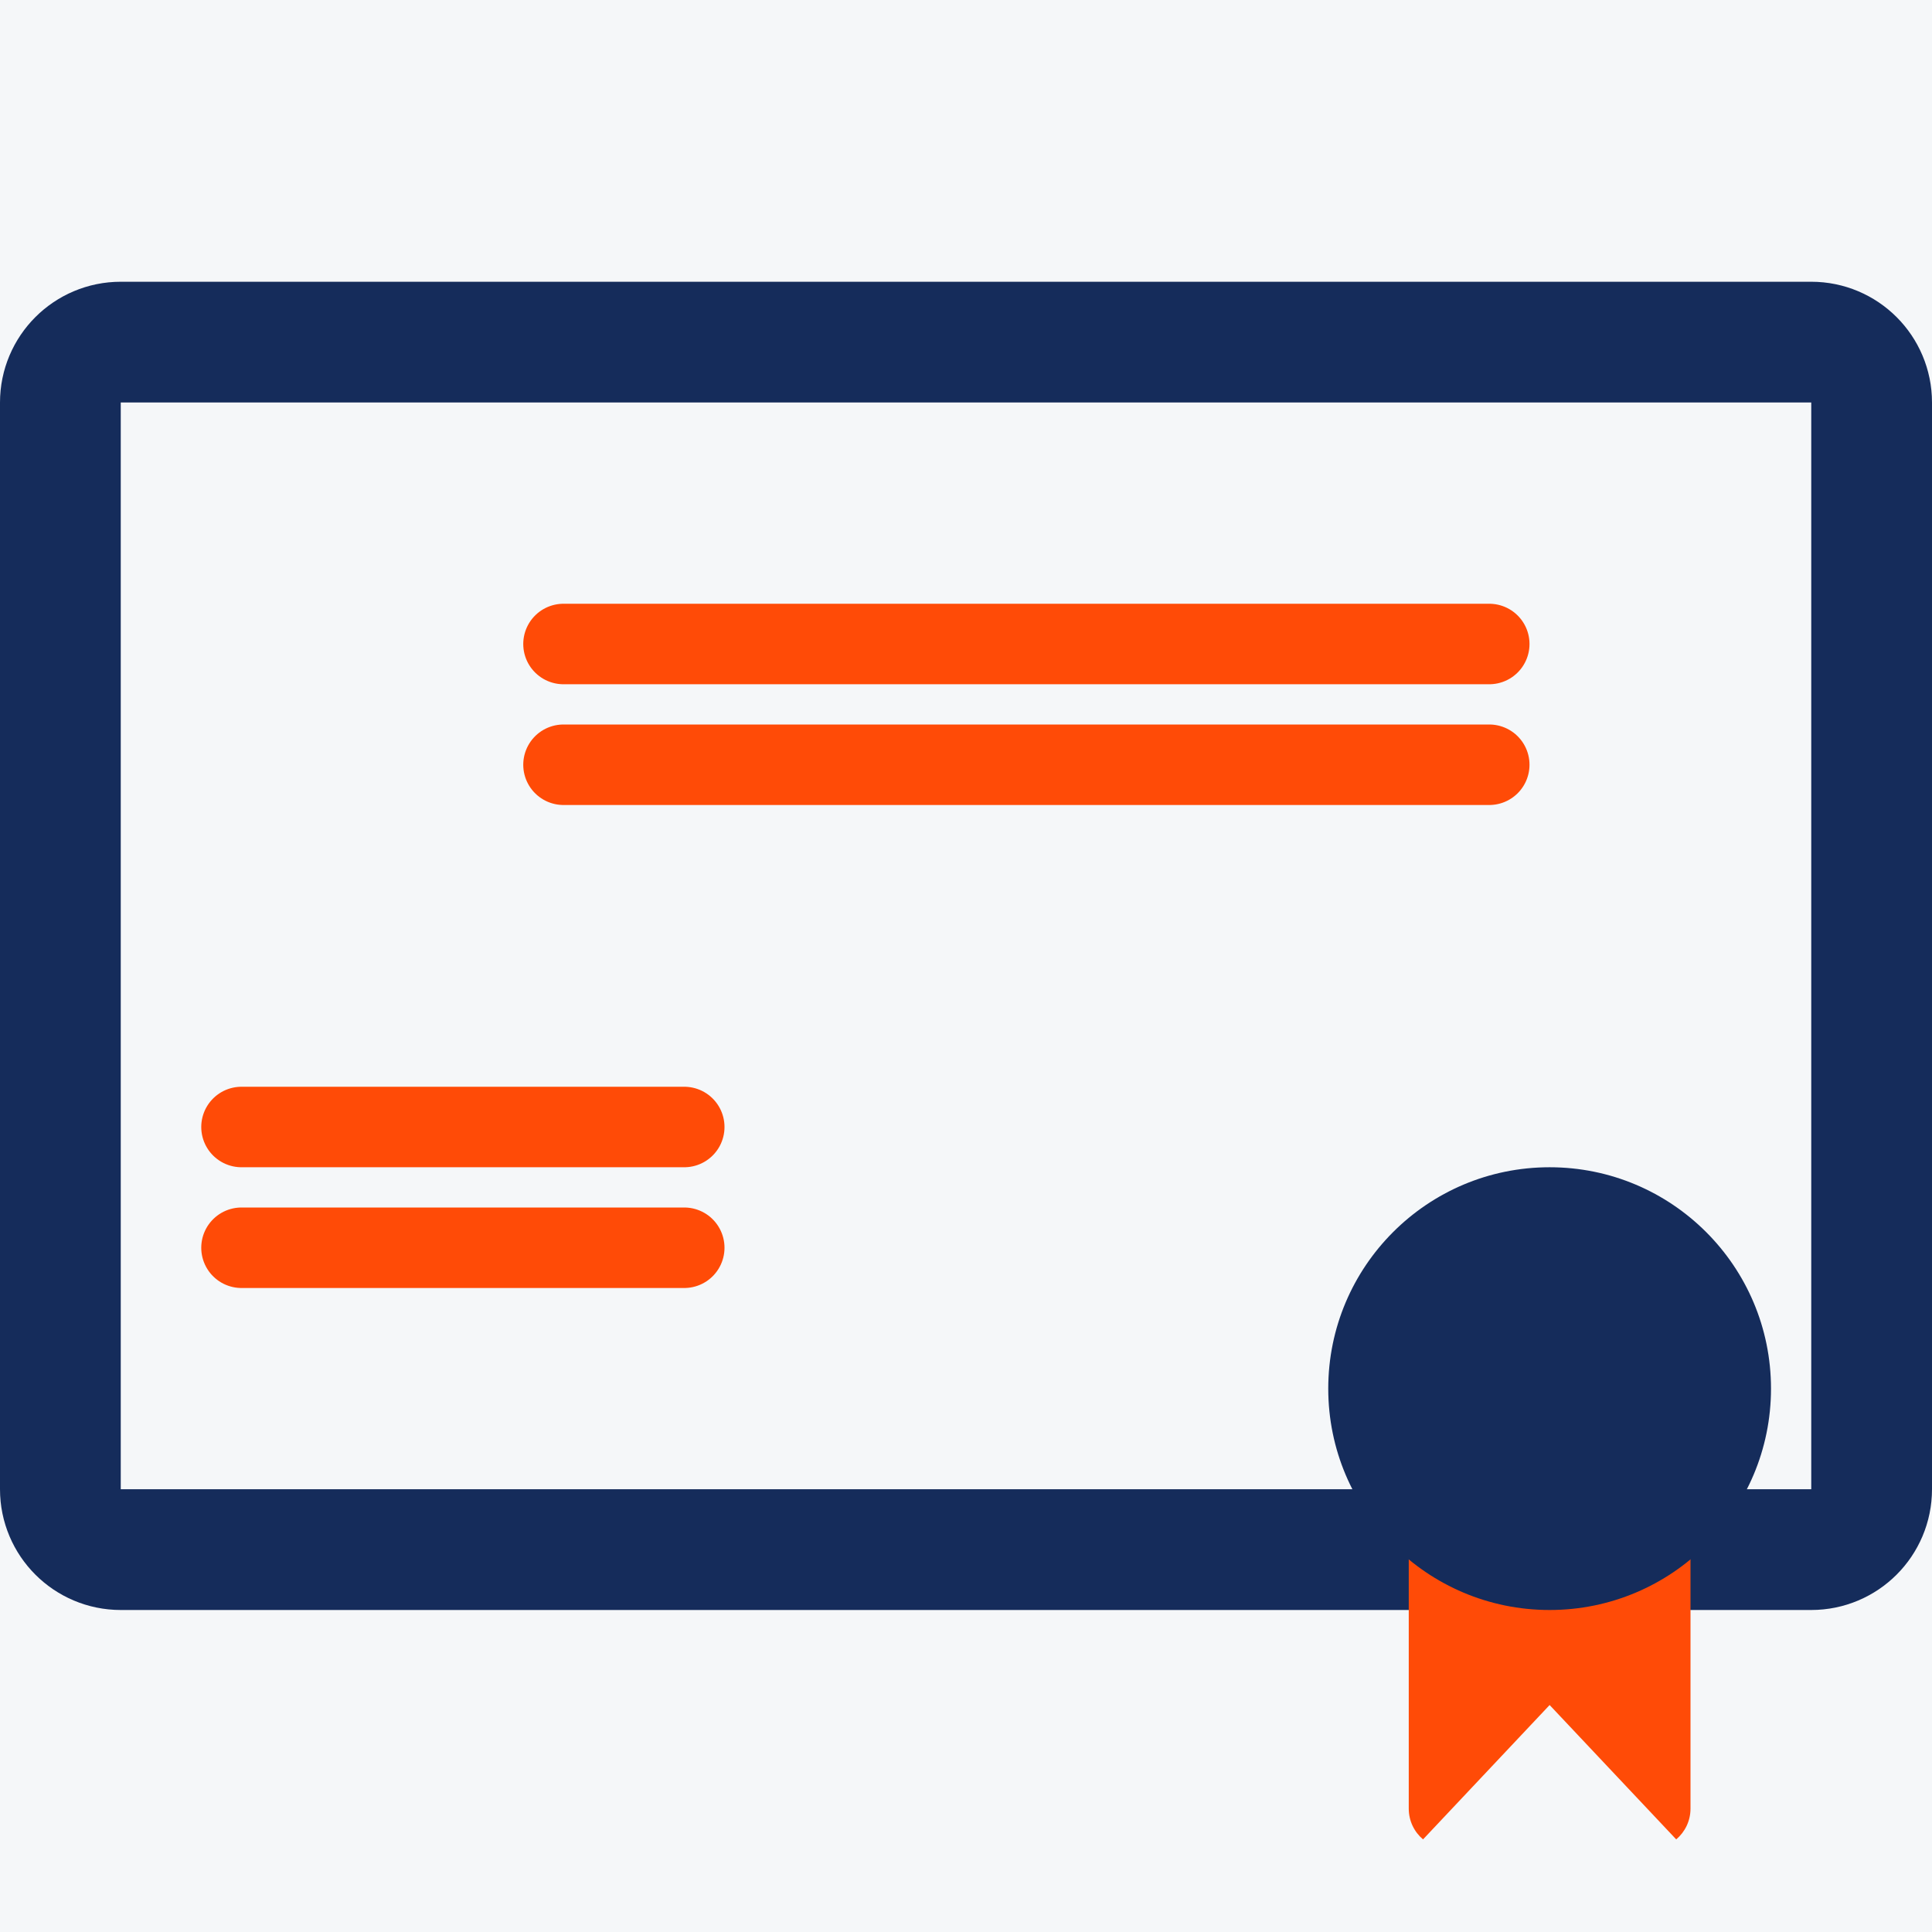
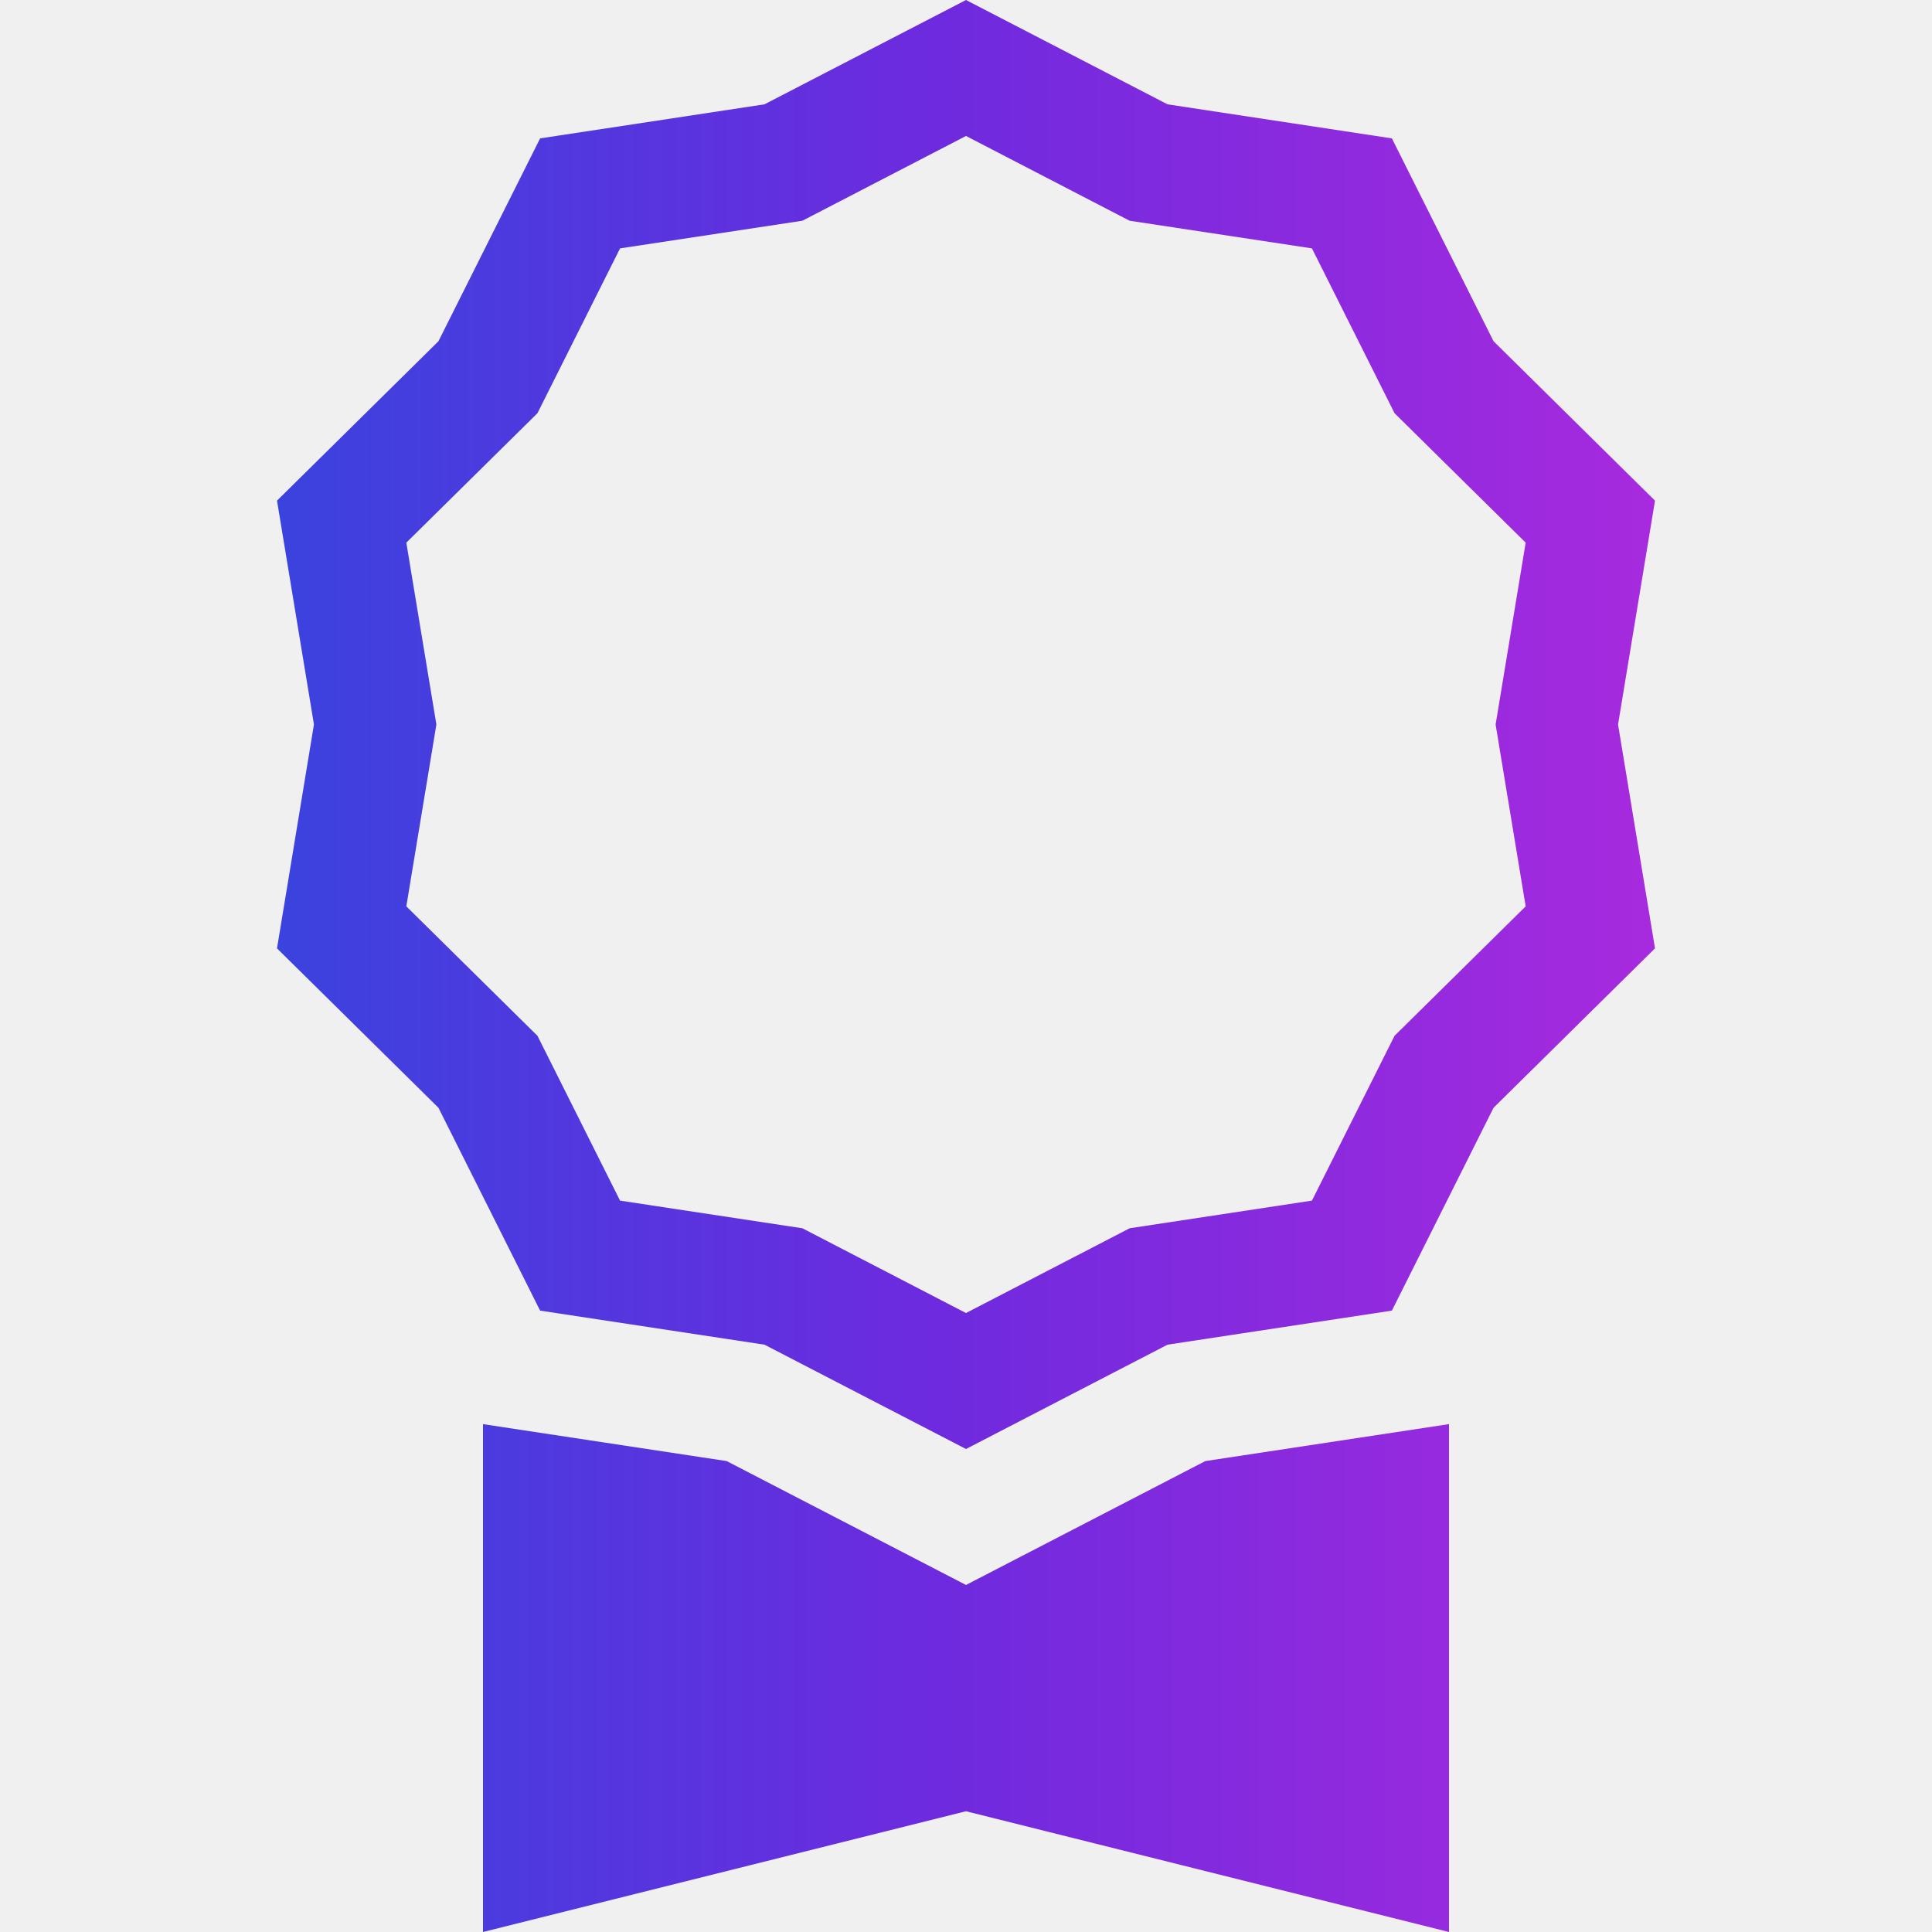
- <svg xmlns="http://www.w3.org/2000/svg" width="48" height="48" viewBox="0 0 48 48" fill="none">
-   <rect width="48" height="48" fill="white" />
-   <rect width="48" height="48" fill="#F5F7F9" />
-   <rect x="1.5" y="8.5" width="45" height="30" rx="1.5" stroke="#152C5B" stroke-width="3" />
-   <path fill-rule="evenodd" clip-rule="evenodd" d="M36 37C35.448 37 35 37.448 35 38V44.935C35 45.242 35.138 45.516 35.355 45.699L38.5 42.361L41.645 45.699C41.862 45.516 42 45.242 42 44.935V38C42 37.448 41.552 37 41 37H36Z" fill="#FF4B07" />
-   <line x1="14" y1="16" x2="37" y2="16" stroke="#FF4B07" stroke-width="2" stroke-linecap="round" />
-   <line x1="14" y1="19" x2="37" y2="19" stroke="#FF4B07" stroke-width="2" stroke-linecap="round" />
-   <line x1="6" y1="28" x2="17" y2="28" stroke="#FF4B07" stroke-width="2" stroke-linecap="round" />
-   <line x1="6" y1="31" x2="17" y2="31" stroke="#FF4B07" stroke-width="2" stroke-linecap="round" />
-   <circle cx="38.5" cy="34.5" r="5.5" fill="#152C5B" />
+ <svg xmlns="http://www.w3.org/2000/svg" width="16" height="16" viewBox="0 0 16 16" fill="none">
+   <path d="M9.669 0.864L8 0L6.331 0.864L4.473 1.146L3.631 2.826L2.294 4.146L2.6 6L2.294 7.854L3.631 9.174L4.473 10.854L6.331 11.136L8 12L9.669 11.136L11.527 10.854L12.369 9.174L13.706 7.854L13.4 6L13.706 4.146L12.369 2.826L11.527 1.146L9.669 0.864ZM10.865 2.057L11.549 3.422L12.635 4.494L12.386 6L12.635 7.506L11.549 8.578L10.865 9.943L9.355 10.172L8 10.874L6.645 10.172L5.135 9.943L4.451 8.578L3.365 7.506L3.614 6L3.365 4.494L4.451 3.422L5.135 2.057L6.645 1.828L8 1.126L9.355 1.828L10.865 2.057Z" fill="url(#paint0_linear_964_26)" />
+   <path d="M4 11.794V16L8 15L12 16V11.794L9.982 12.1L8 13.126L6.018 12.1L4 11.794Z" fill="url(#paint1_linear_964_26)" />
+   <defs>
+     <linearGradient id="paint0_linear_964_26" x1="0.5" y1="6.5" x2="14.5" y2="6.5" gradientUnits="userSpaceOnUse">
+       <stop stop-color="#2A4BDE" />
+       <stop offset="0.521" stop-color="#6E2ADE" />
+       <stop offset="1" stop-color="#AF2ADE" />
+     </linearGradient>
+     <linearGradient id="paint1_linear_964_26" x1="0.5" y1="6.5" x2="14.5" y2="6.5" gradientUnits="userSpaceOnUse">
+       <stop stop-color="#2A4BDE" />
+       <stop offset="0.521" stop-color="#6E2ADE" />
+       <stop offset="1" stop-color="#AF2ADE" />
+     </linearGradient>
+   </defs>
</svg>
